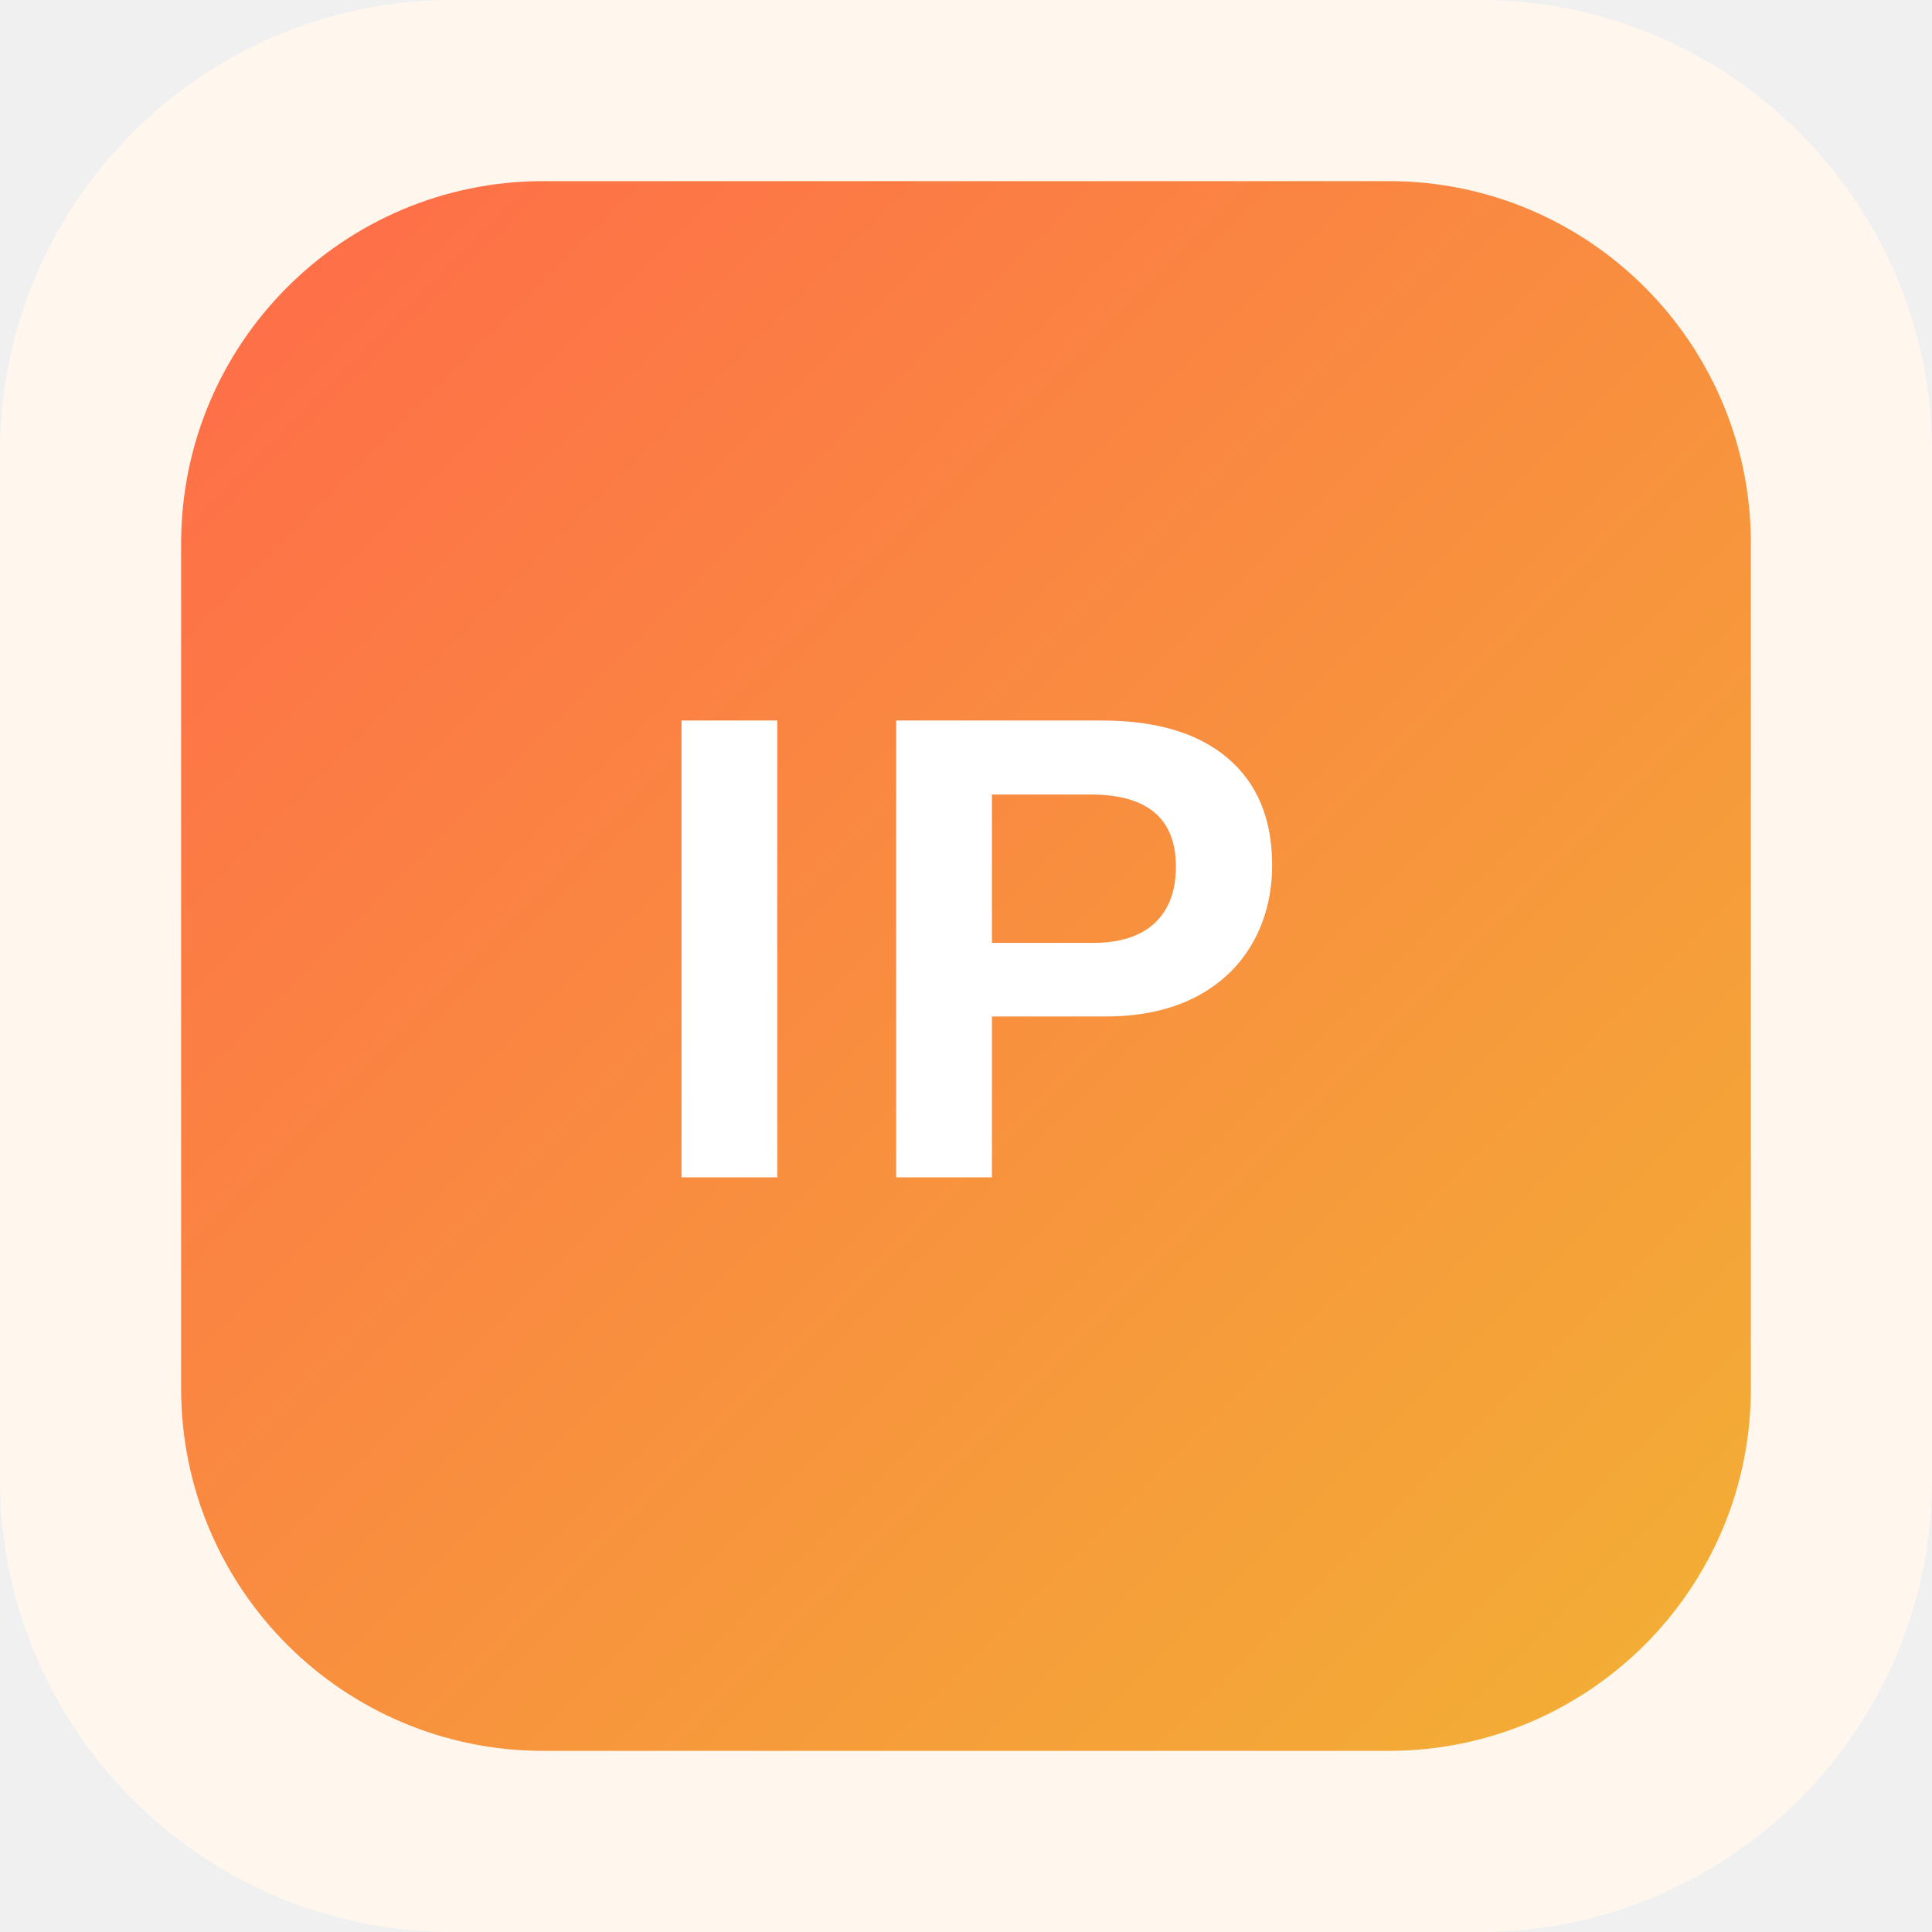
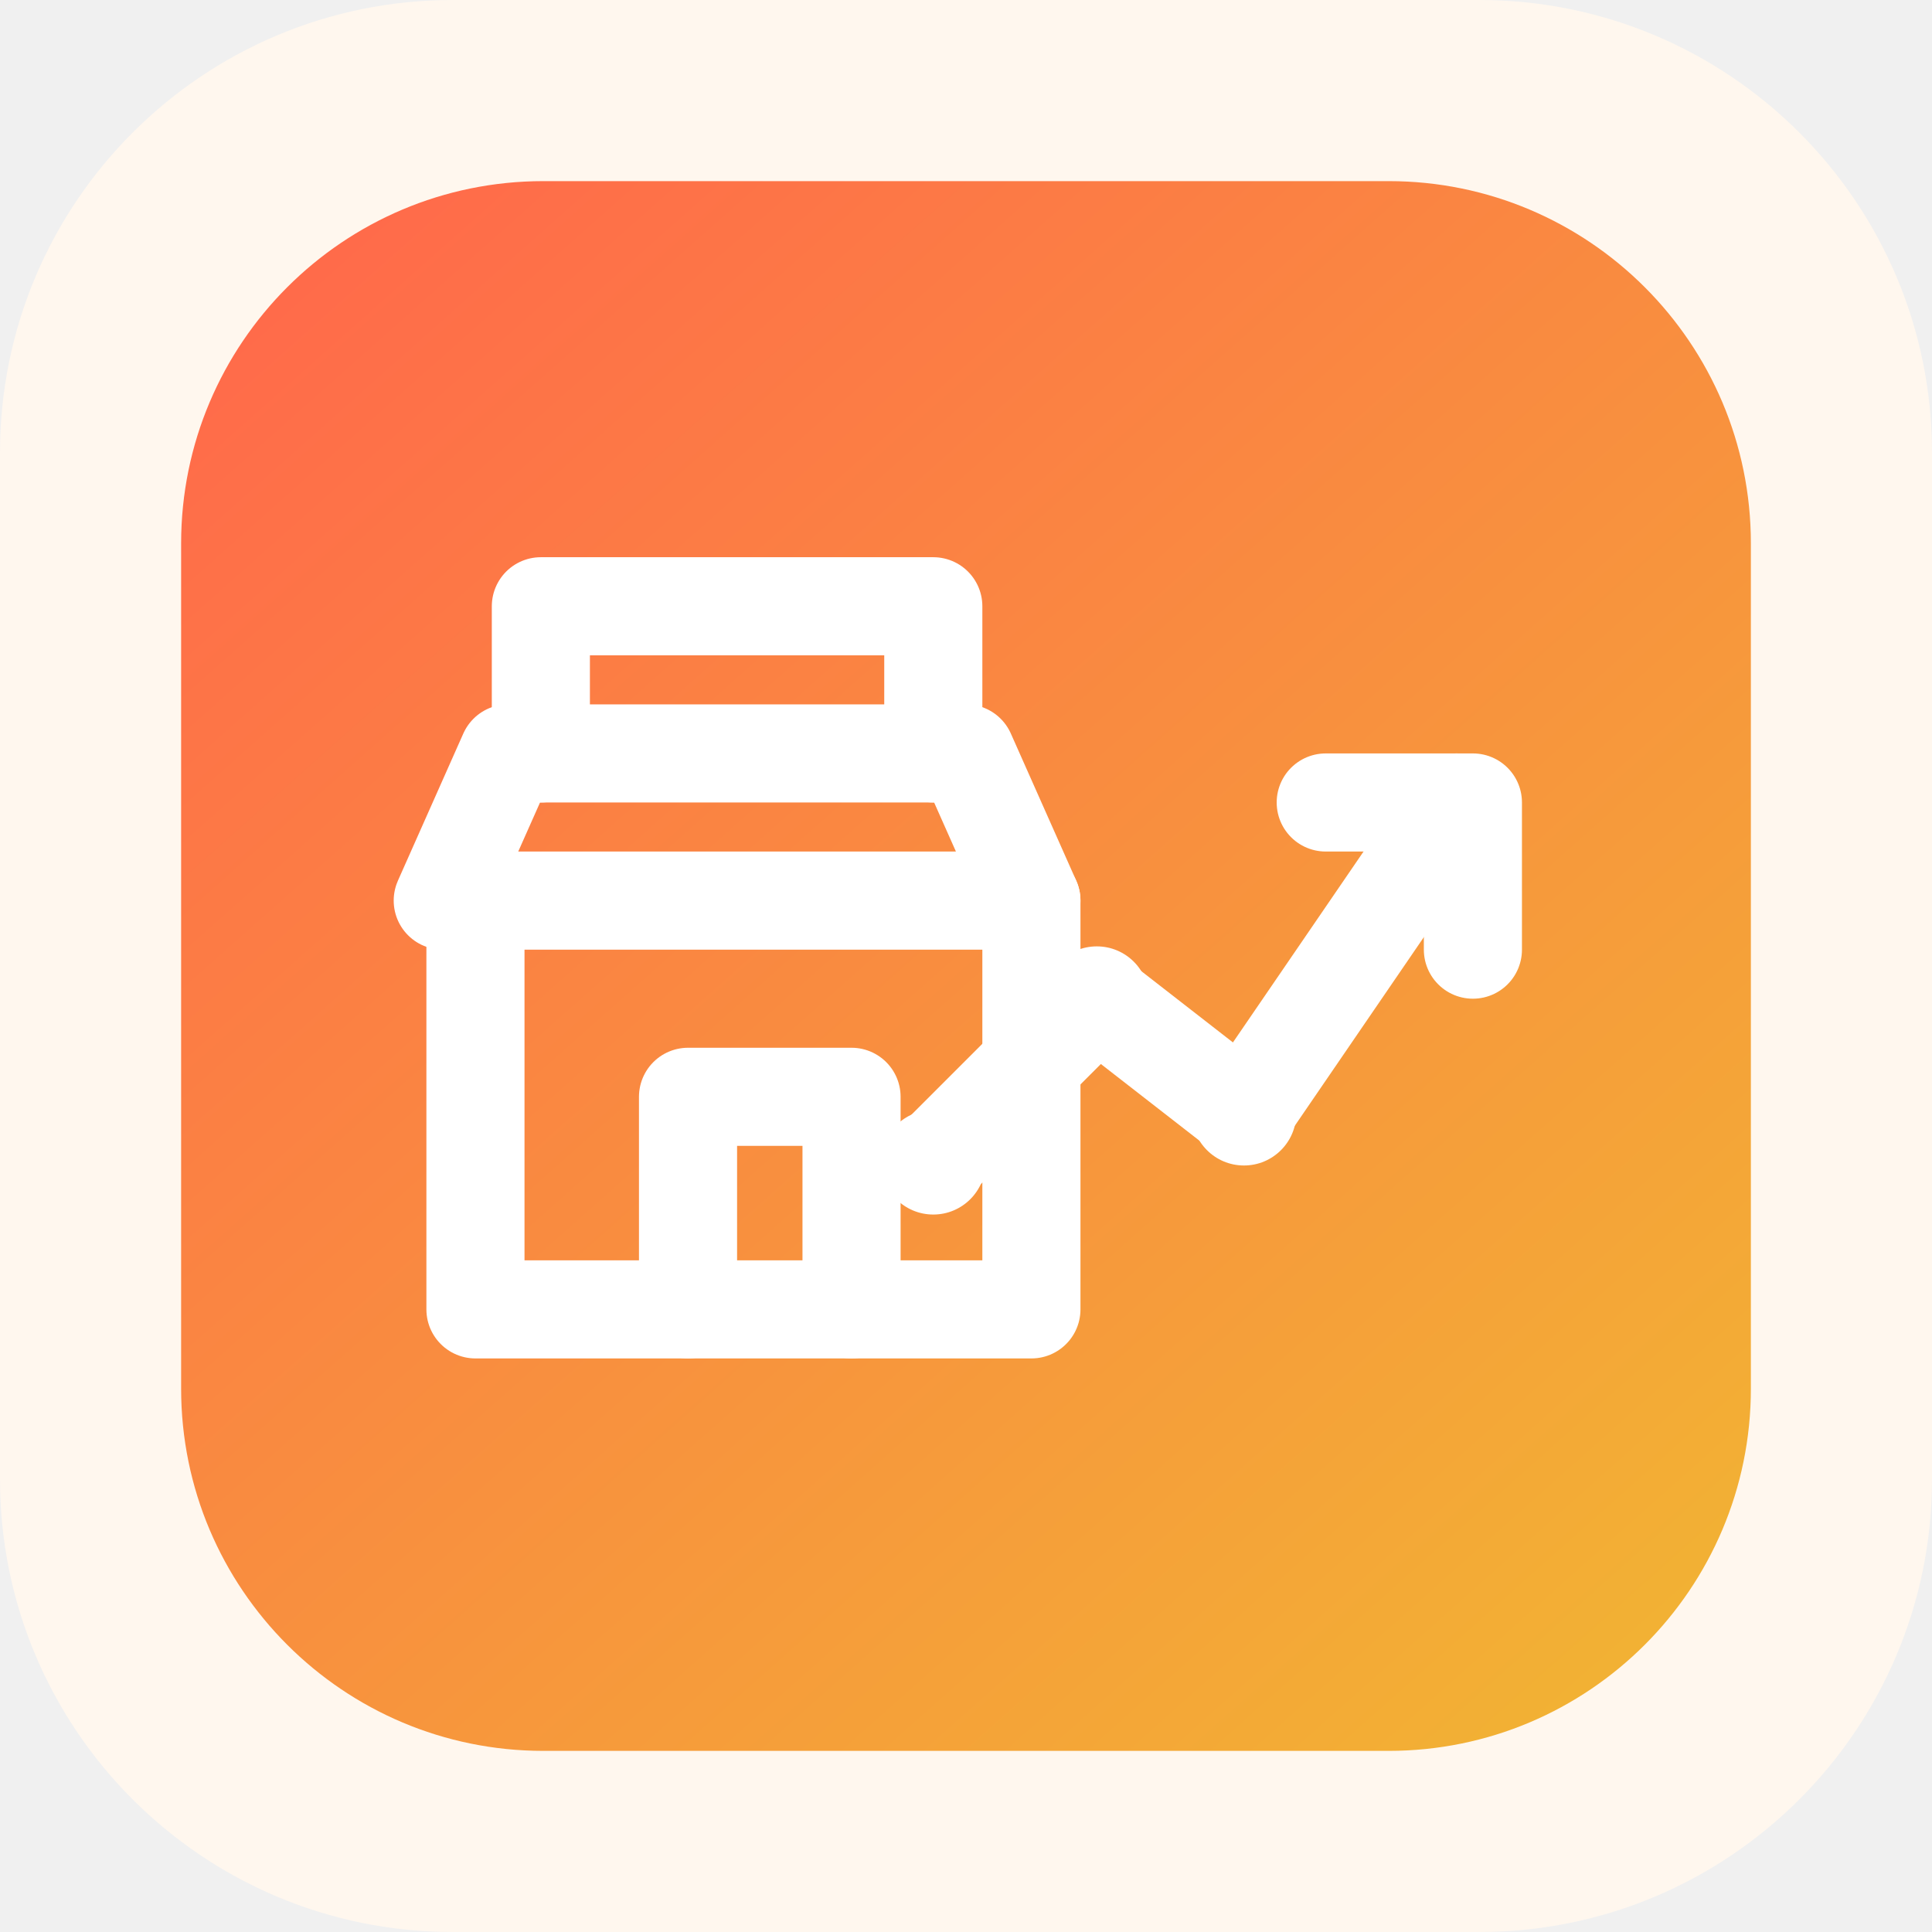
<svg xmlns="http://www.w3.org/2000/svg" viewBox="0 0 128 128" role="img" aria-labelledby="title">
  <defs>
-     <linearGradient id="g" x1="0%" y1="0%" x2="100%" y2="100%">
+     <linearGradient id="g" x1="10%" y1="5%" x2="90%" y2="95%">
      <stop offset="0%" stop-color="#ff6b4a" />
      <stop offset="100%" stop-color="#f2b134" />
    </linearGradient>
  </defs>
  <rect width="128" height="128" rx="30" fill="#fff7ee" />
  <rect x="12" y="12" width="104" height="104" rx="24" fill="url(#g)" />
-   <text x="64" y="78" fill="#ffffff" font-family="Arial, Helvetica, sans-serif" font-size="44" font-weight="700" letter-spacing="2" text-anchor="middle">
-     IP
-   </text>
+   <g transform="translate(12 12) scale(1.083333)" fill="none" stroke="#ffffff" stroke-linecap="round" stroke-linejoin="round" stroke-width="6">
+     <path d="M20 35h28l4 9H16z" />
+     <path d="M22 35v-9h24v9" />
+     <path d="M18 44v25h34V44" />
+     <path d="M31 69V56h10v13" />
+     <path d="M46 60l10-10 9 7 13-19" />
+     <path d="M70 38h9v9" />
+   </g>
+   <g transform="translate(12 12) scale(1.083333)" fill="#ffffff">
+     <circle cx="46" cy="60" r="3.2" />
+     <circle cx="56" cy="50" r="3.2" />
+     <circle cx="65" cy="57" r="3.2" />
+   </g>
</svg>
